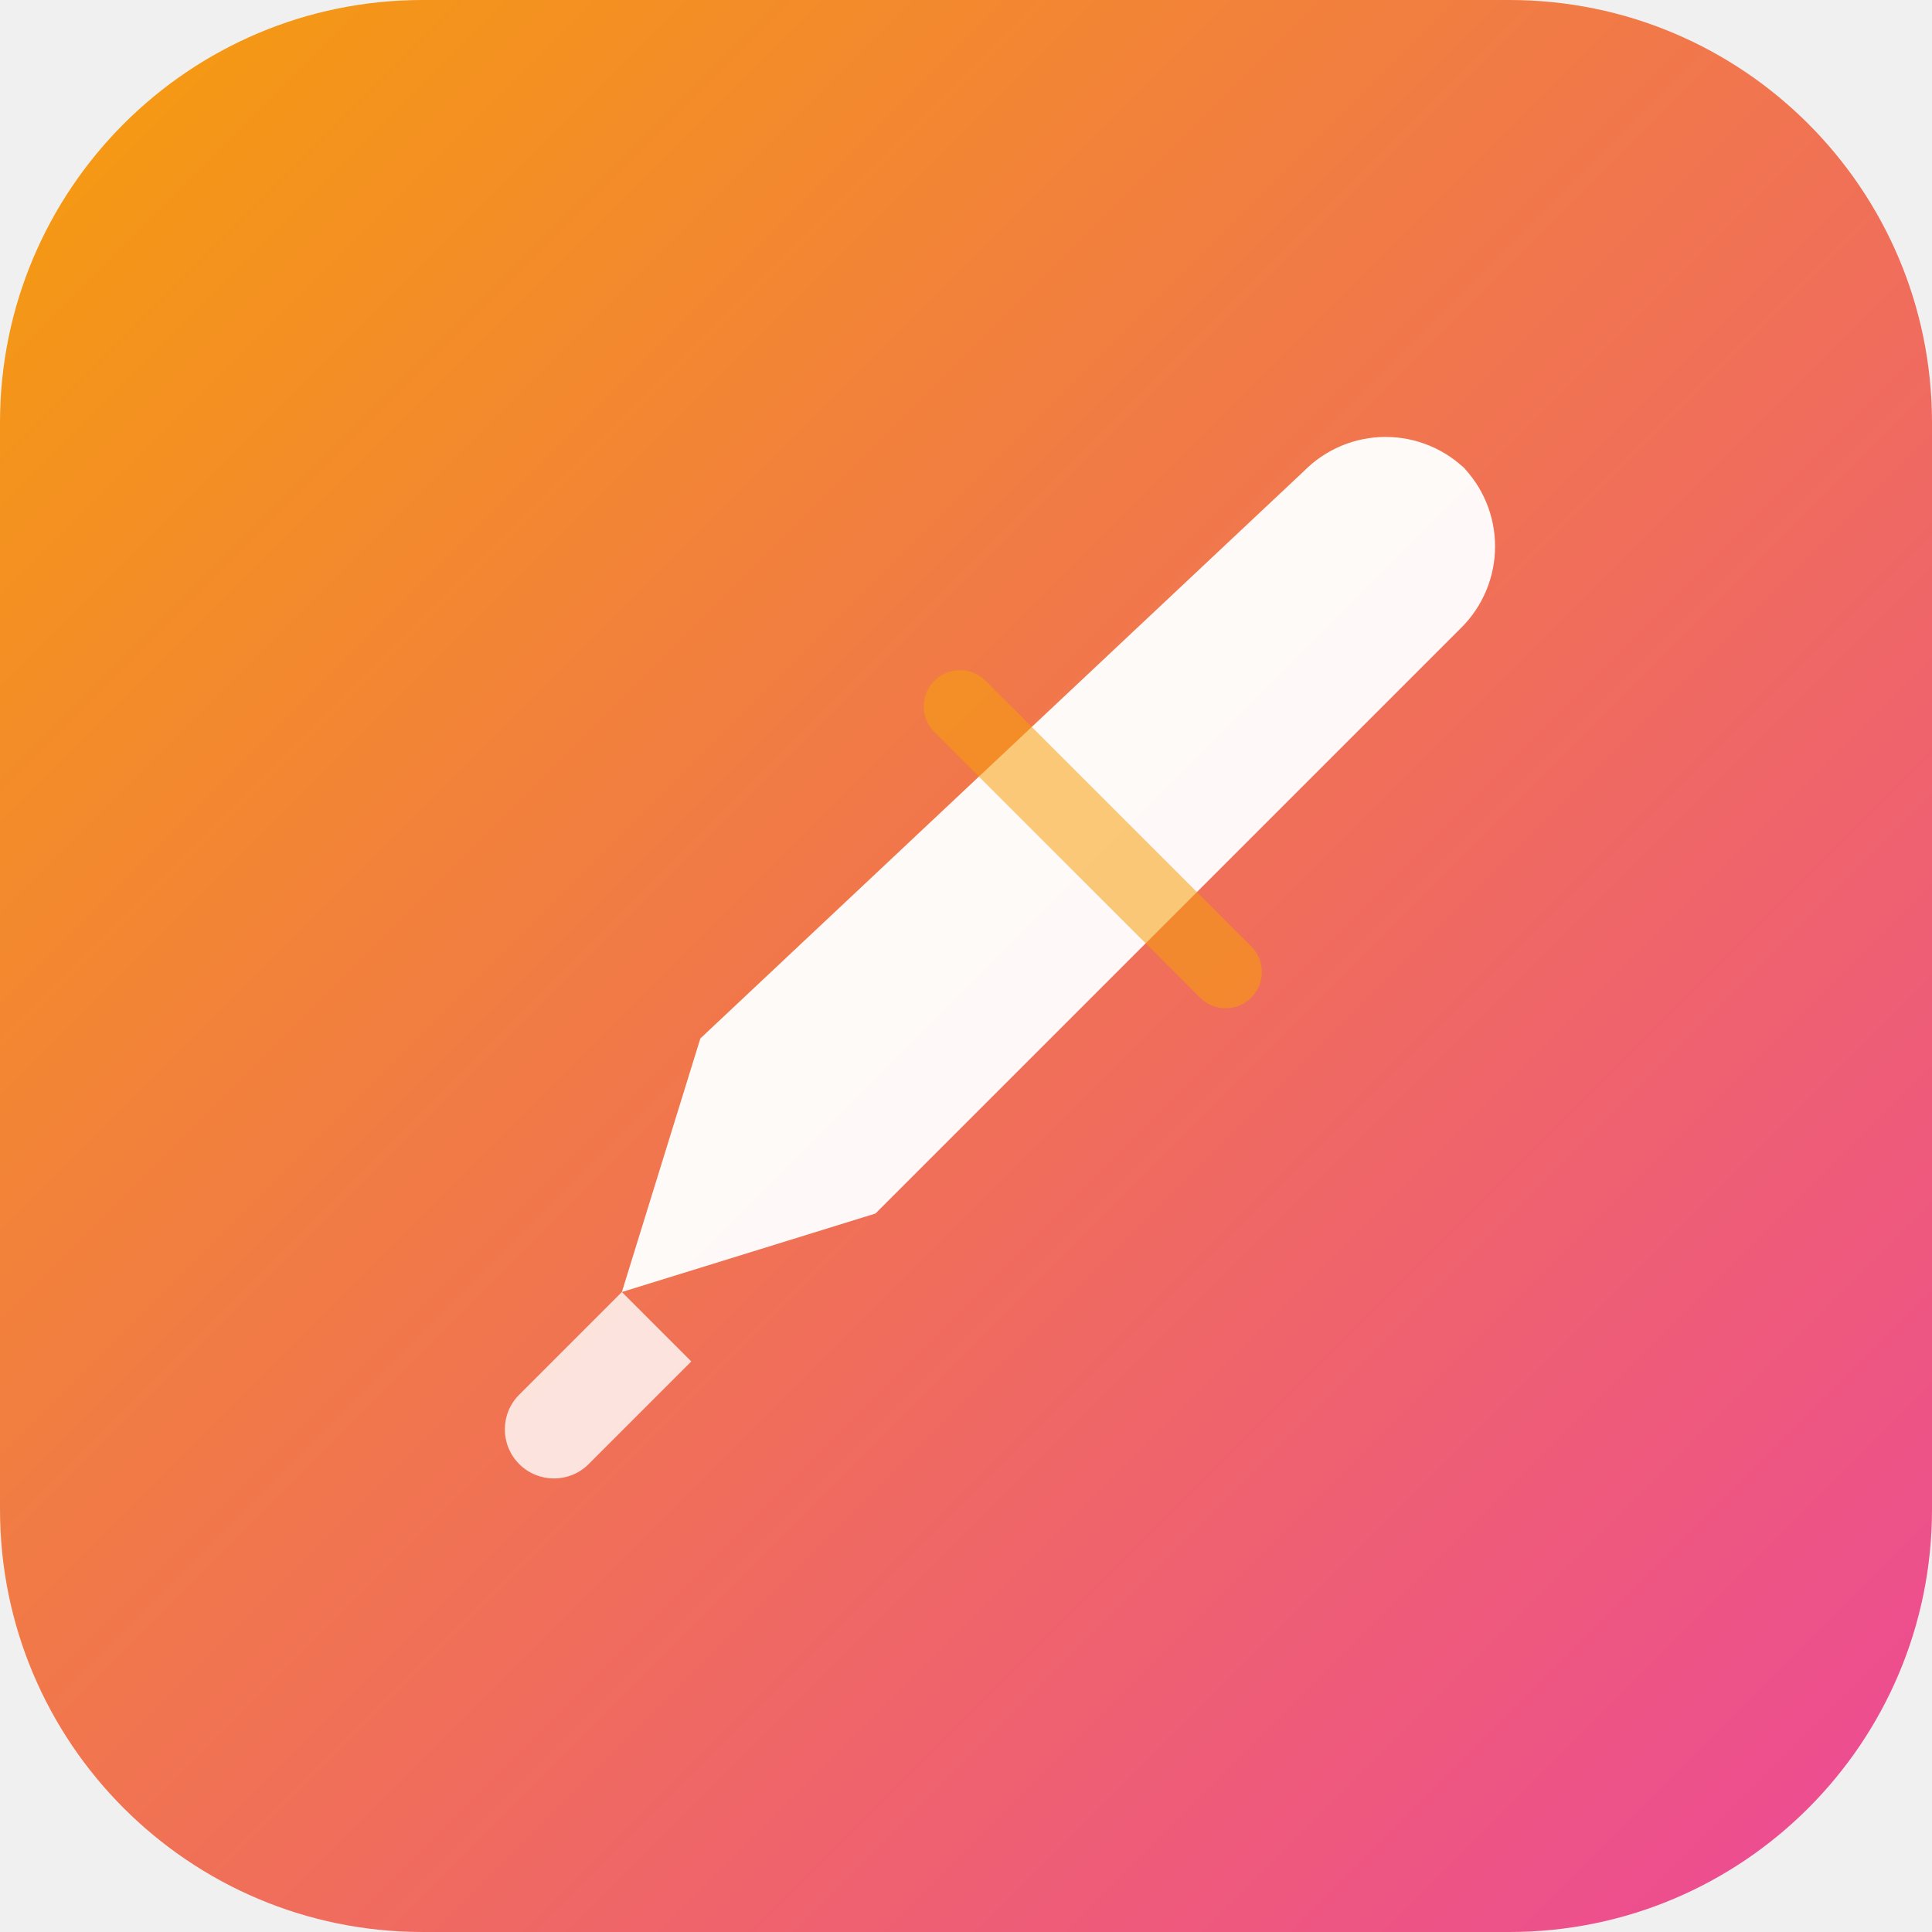
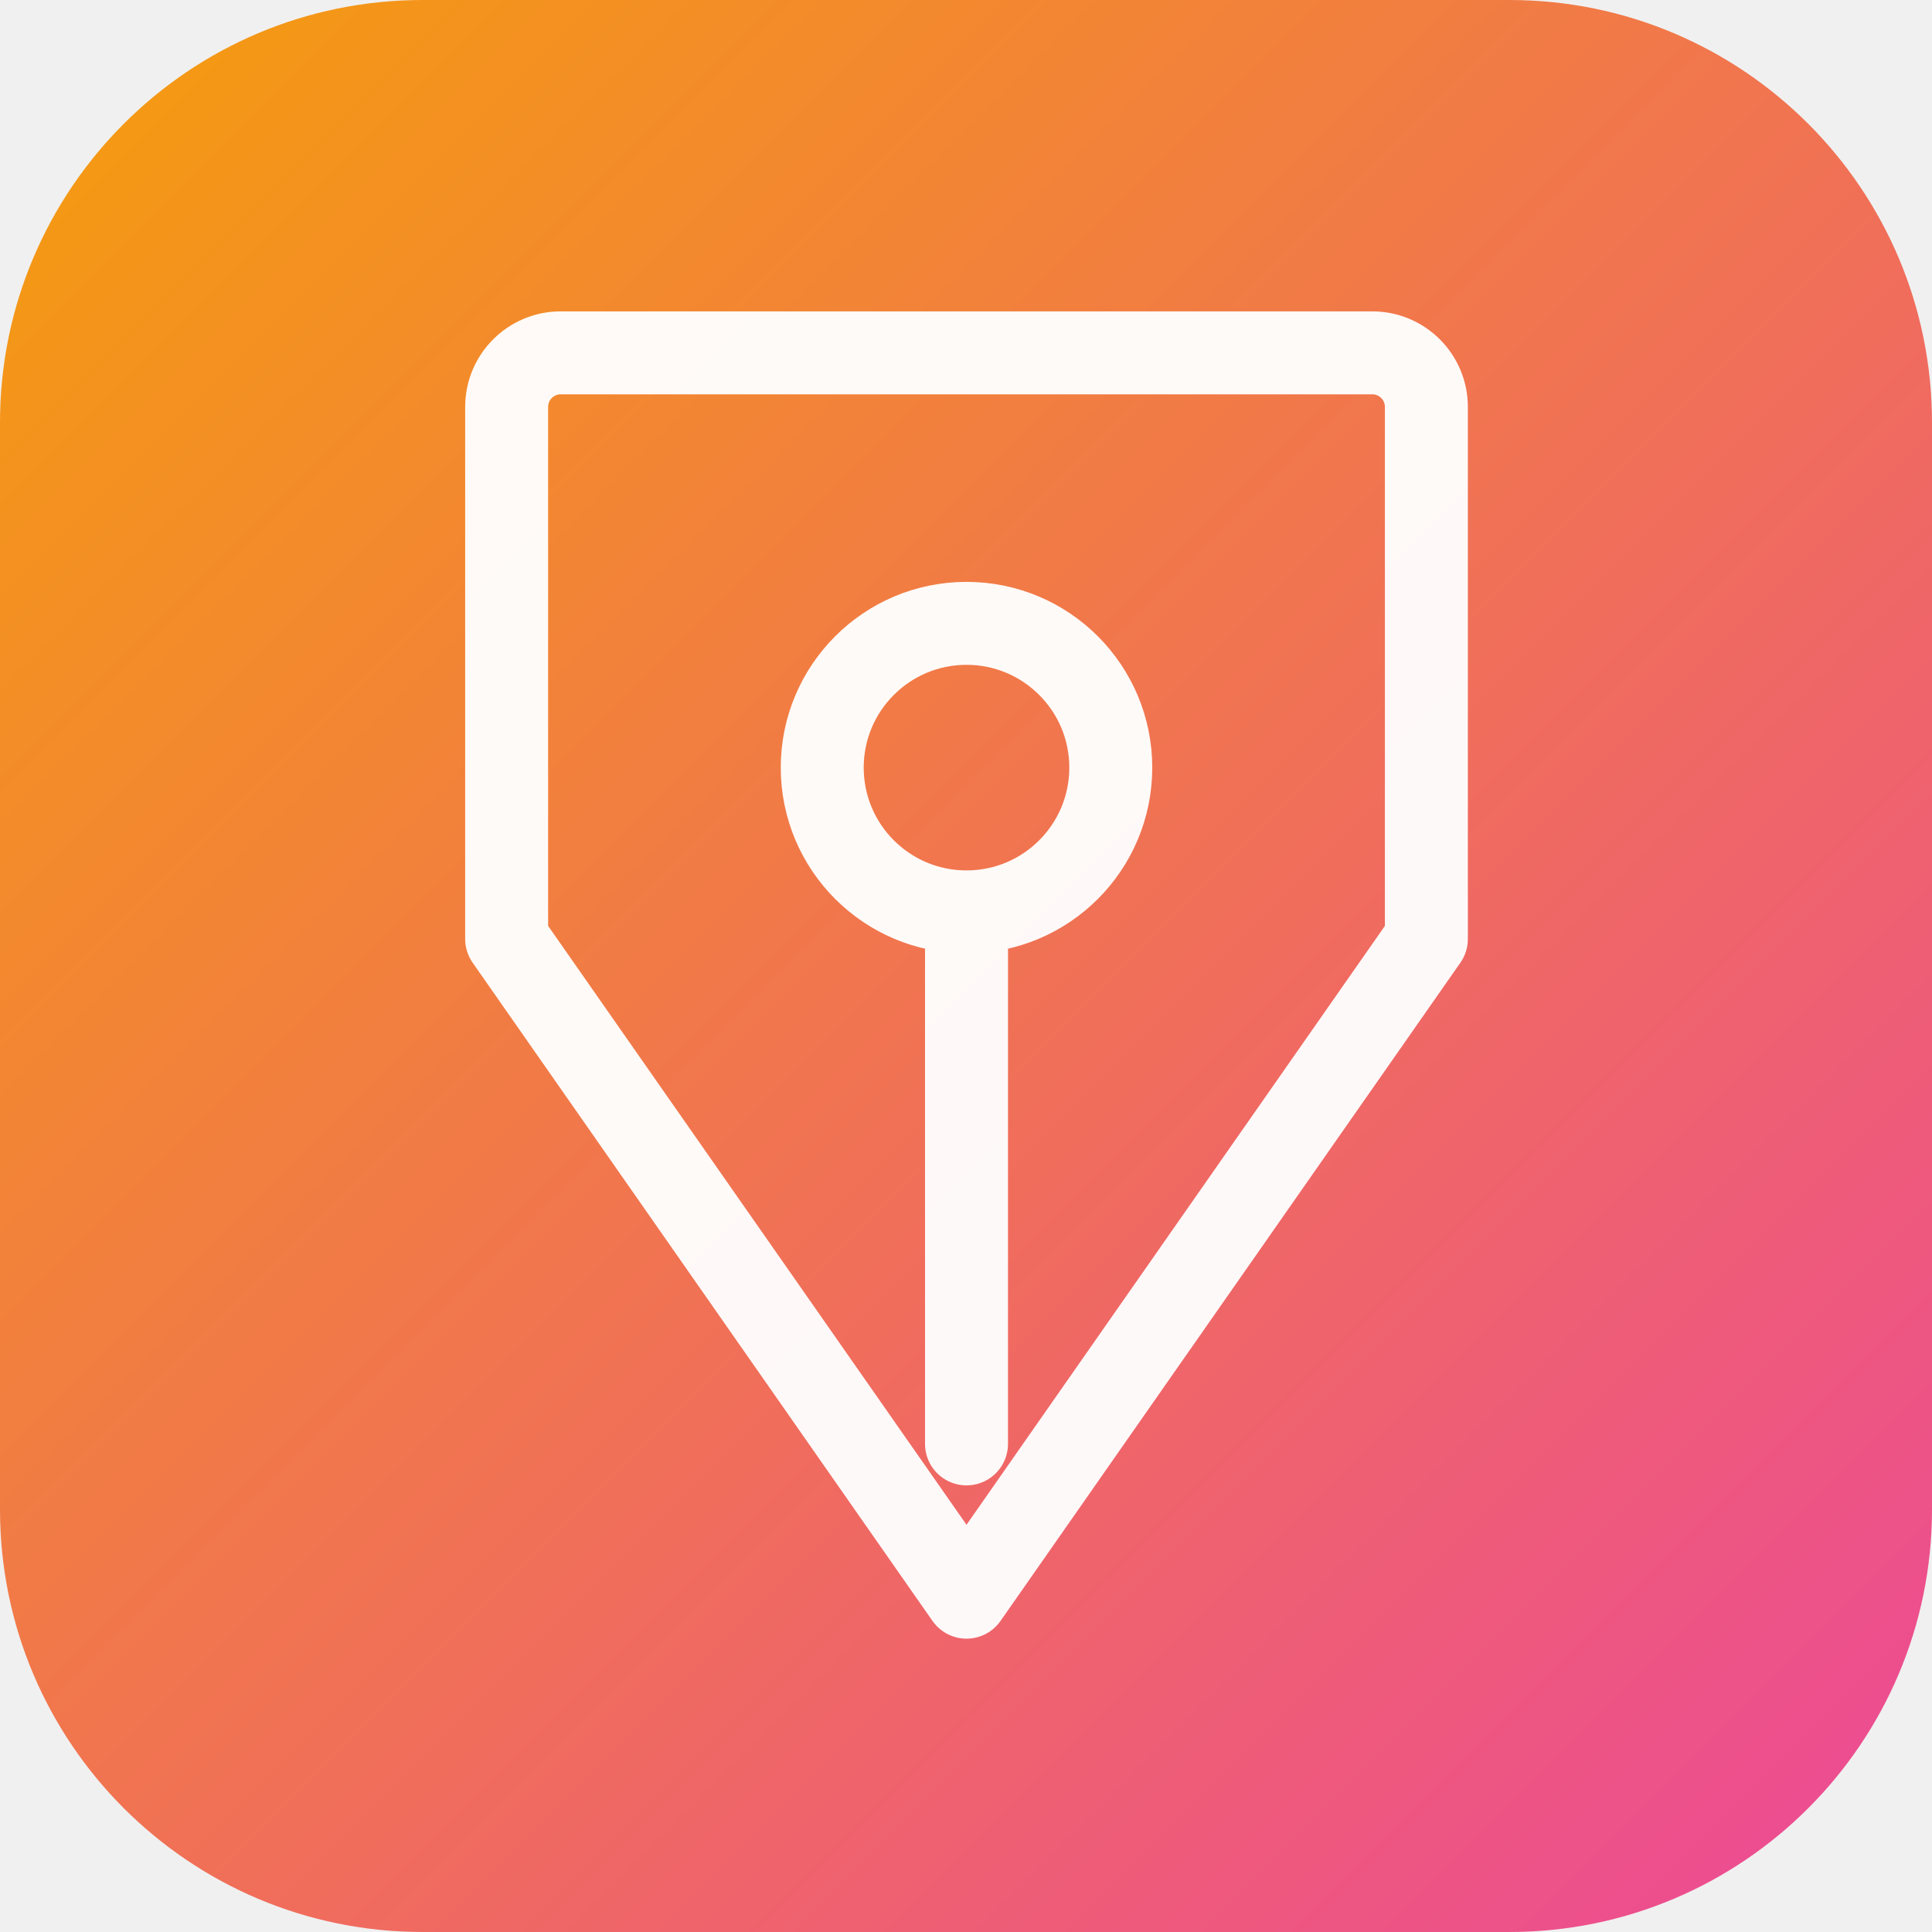
<svg xmlns="http://www.w3.org/2000/svg" viewBox="0 0 64 64" width="64" height="64" role="img" aria-label="Buka Pen">
  <defs>
    <linearGradient id="bg" x1="0" y1="0" x2="1" y2="1">
      <stop offset="0" stop-color="#f59e0b" />
      <stop offset="1" stop-color="#ec4899" />
    </linearGradient>
  </defs>
  <rect width="64" height="64" rx="14" fill="url(#bg)" />
-   <path d="M43.2 15.6a3.8 3.8 0 0 1 5.4 0l-.2-.2a3.8 3.8 0 0 1 0 5.4L29 40.2l-8.4 2.6 2.6-8.4z" fill="#fff" opacity=".96" />
-   <path d="M20.6 42.8l-3.4 3.4a1.6 1.6 0 0 0 2.3 2.3l3.4-3.4z" fill="#fff" opacity=".8" />
-   <path d="M31.8 23.4l8.8 8.8" fill="none" stroke="#f59e0b" stroke-linecap="round" stroke-width="2.4" opacity=".55" />
+   <g transform="translate(12.9 9) scale(0.5974)" fill="none" stroke="#fff" stroke-width="4.6" stroke-linejoin="round" stroke-linecap="round" opacity=".96">
+     <path d="M9.5 4.5h45a3 3 0 0 1 3 3V37L32 73.5 6.5 37V7.5a3 3 0 0 1 3-3Z" />
+     <circle cx="32" cy="27.5" r="8" />
+     <path d="M32 36v29" />
+   </g>
</svg>
